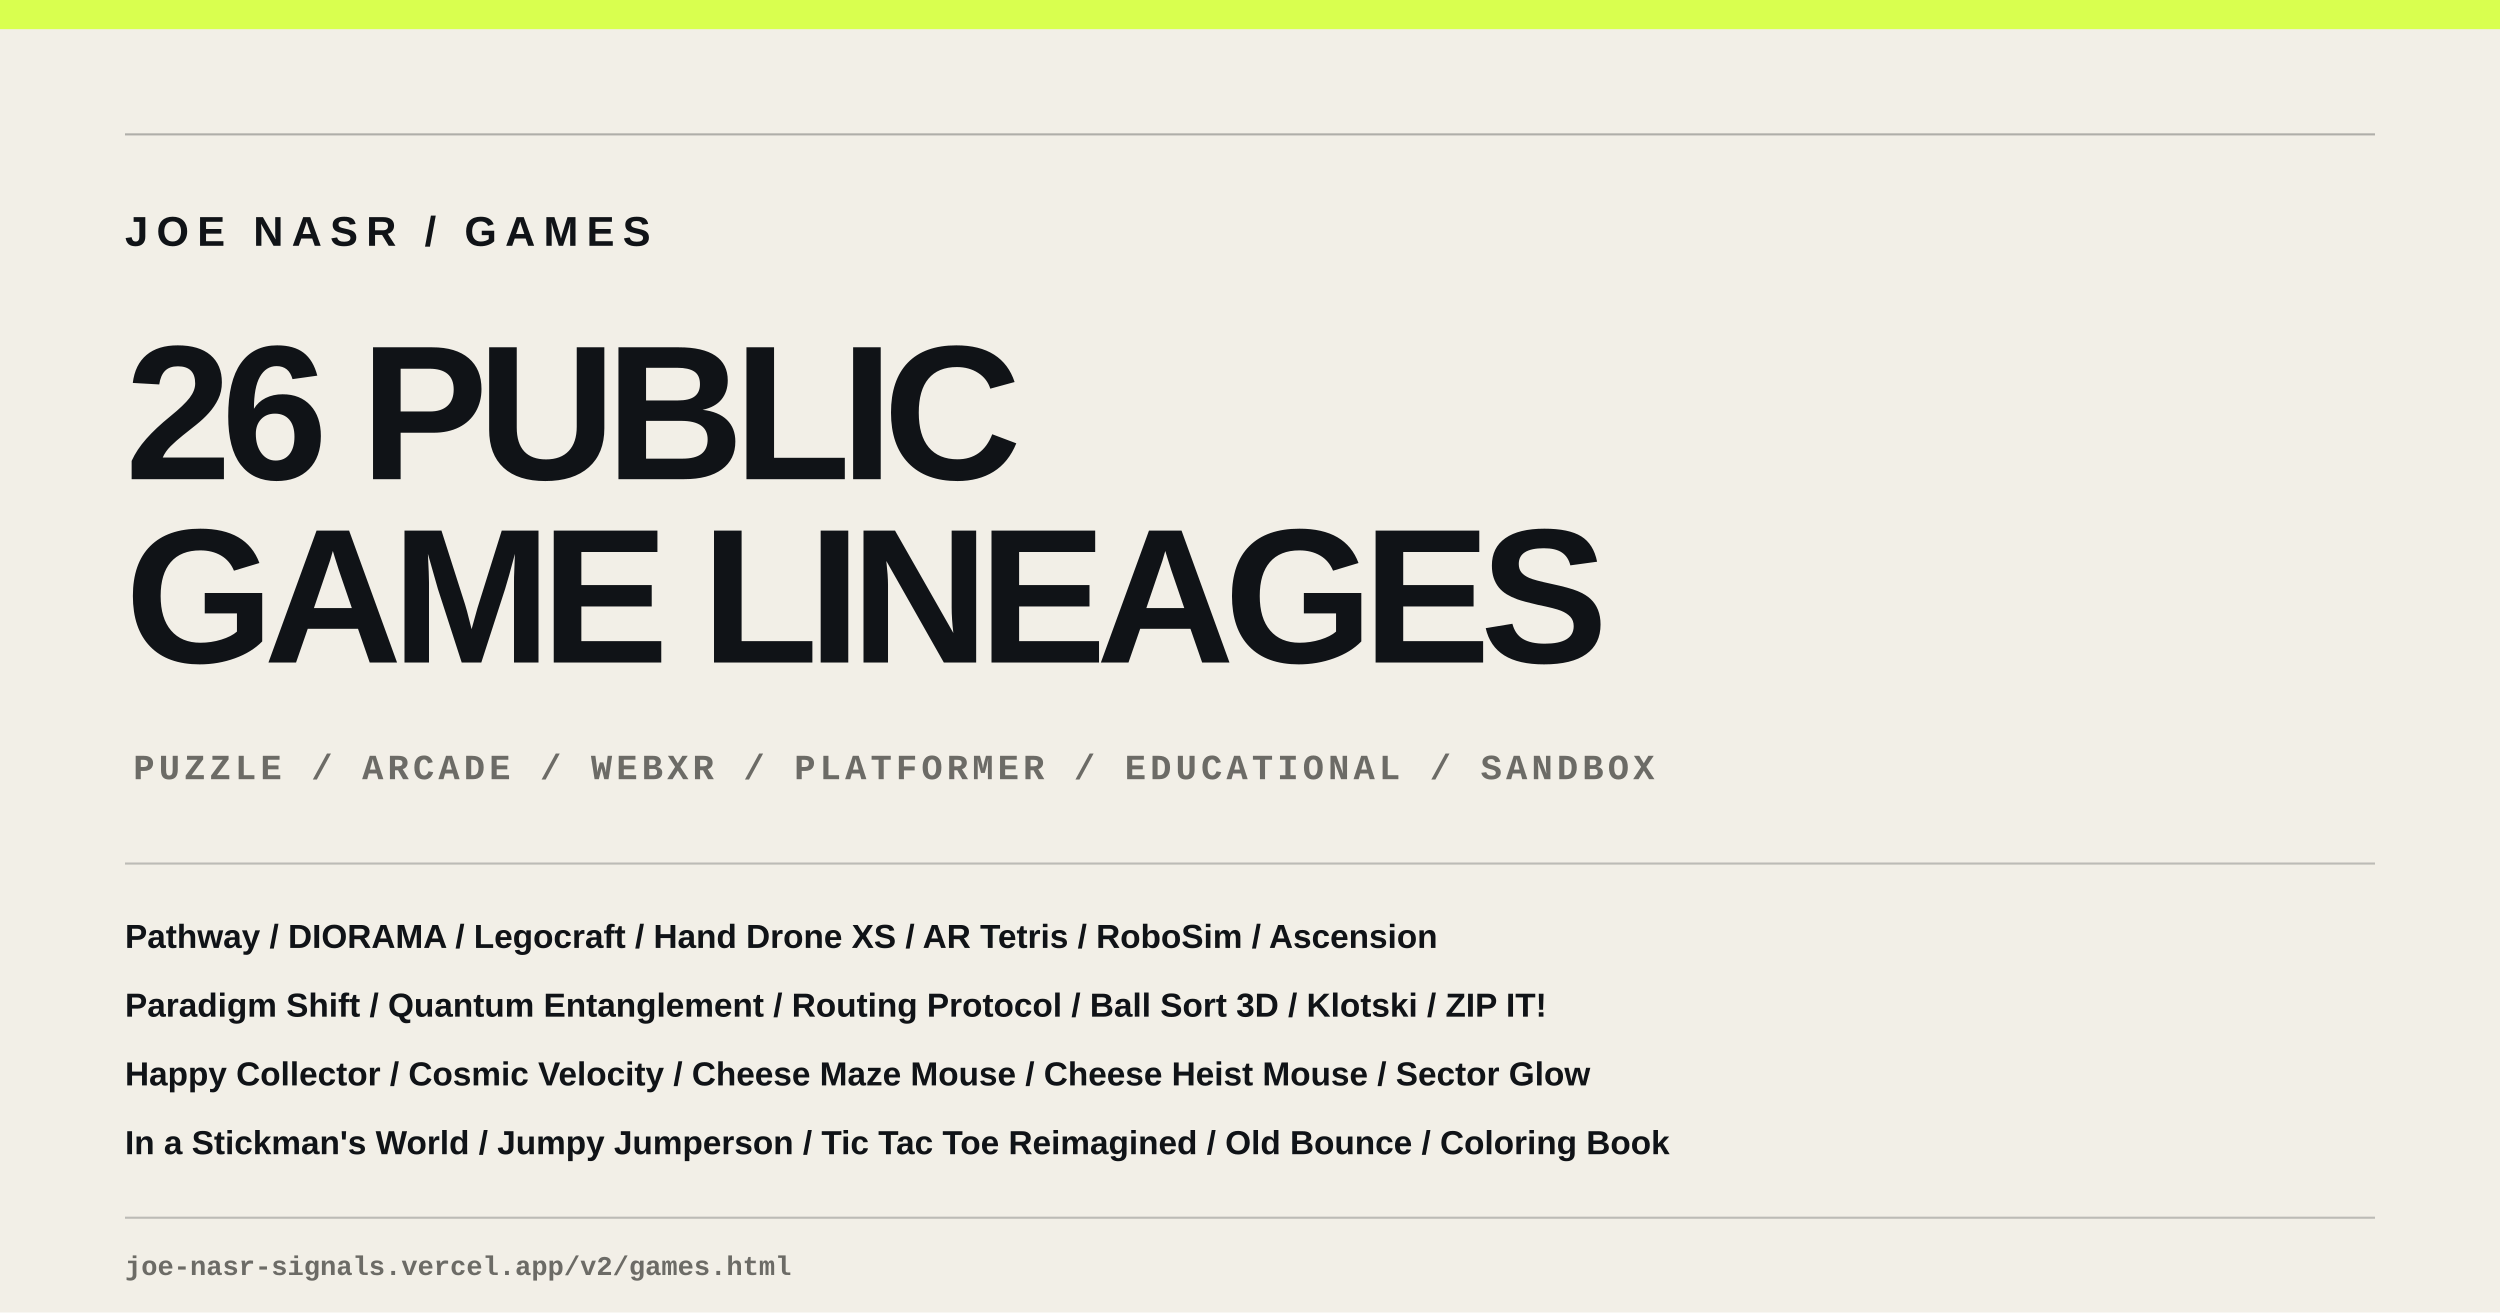
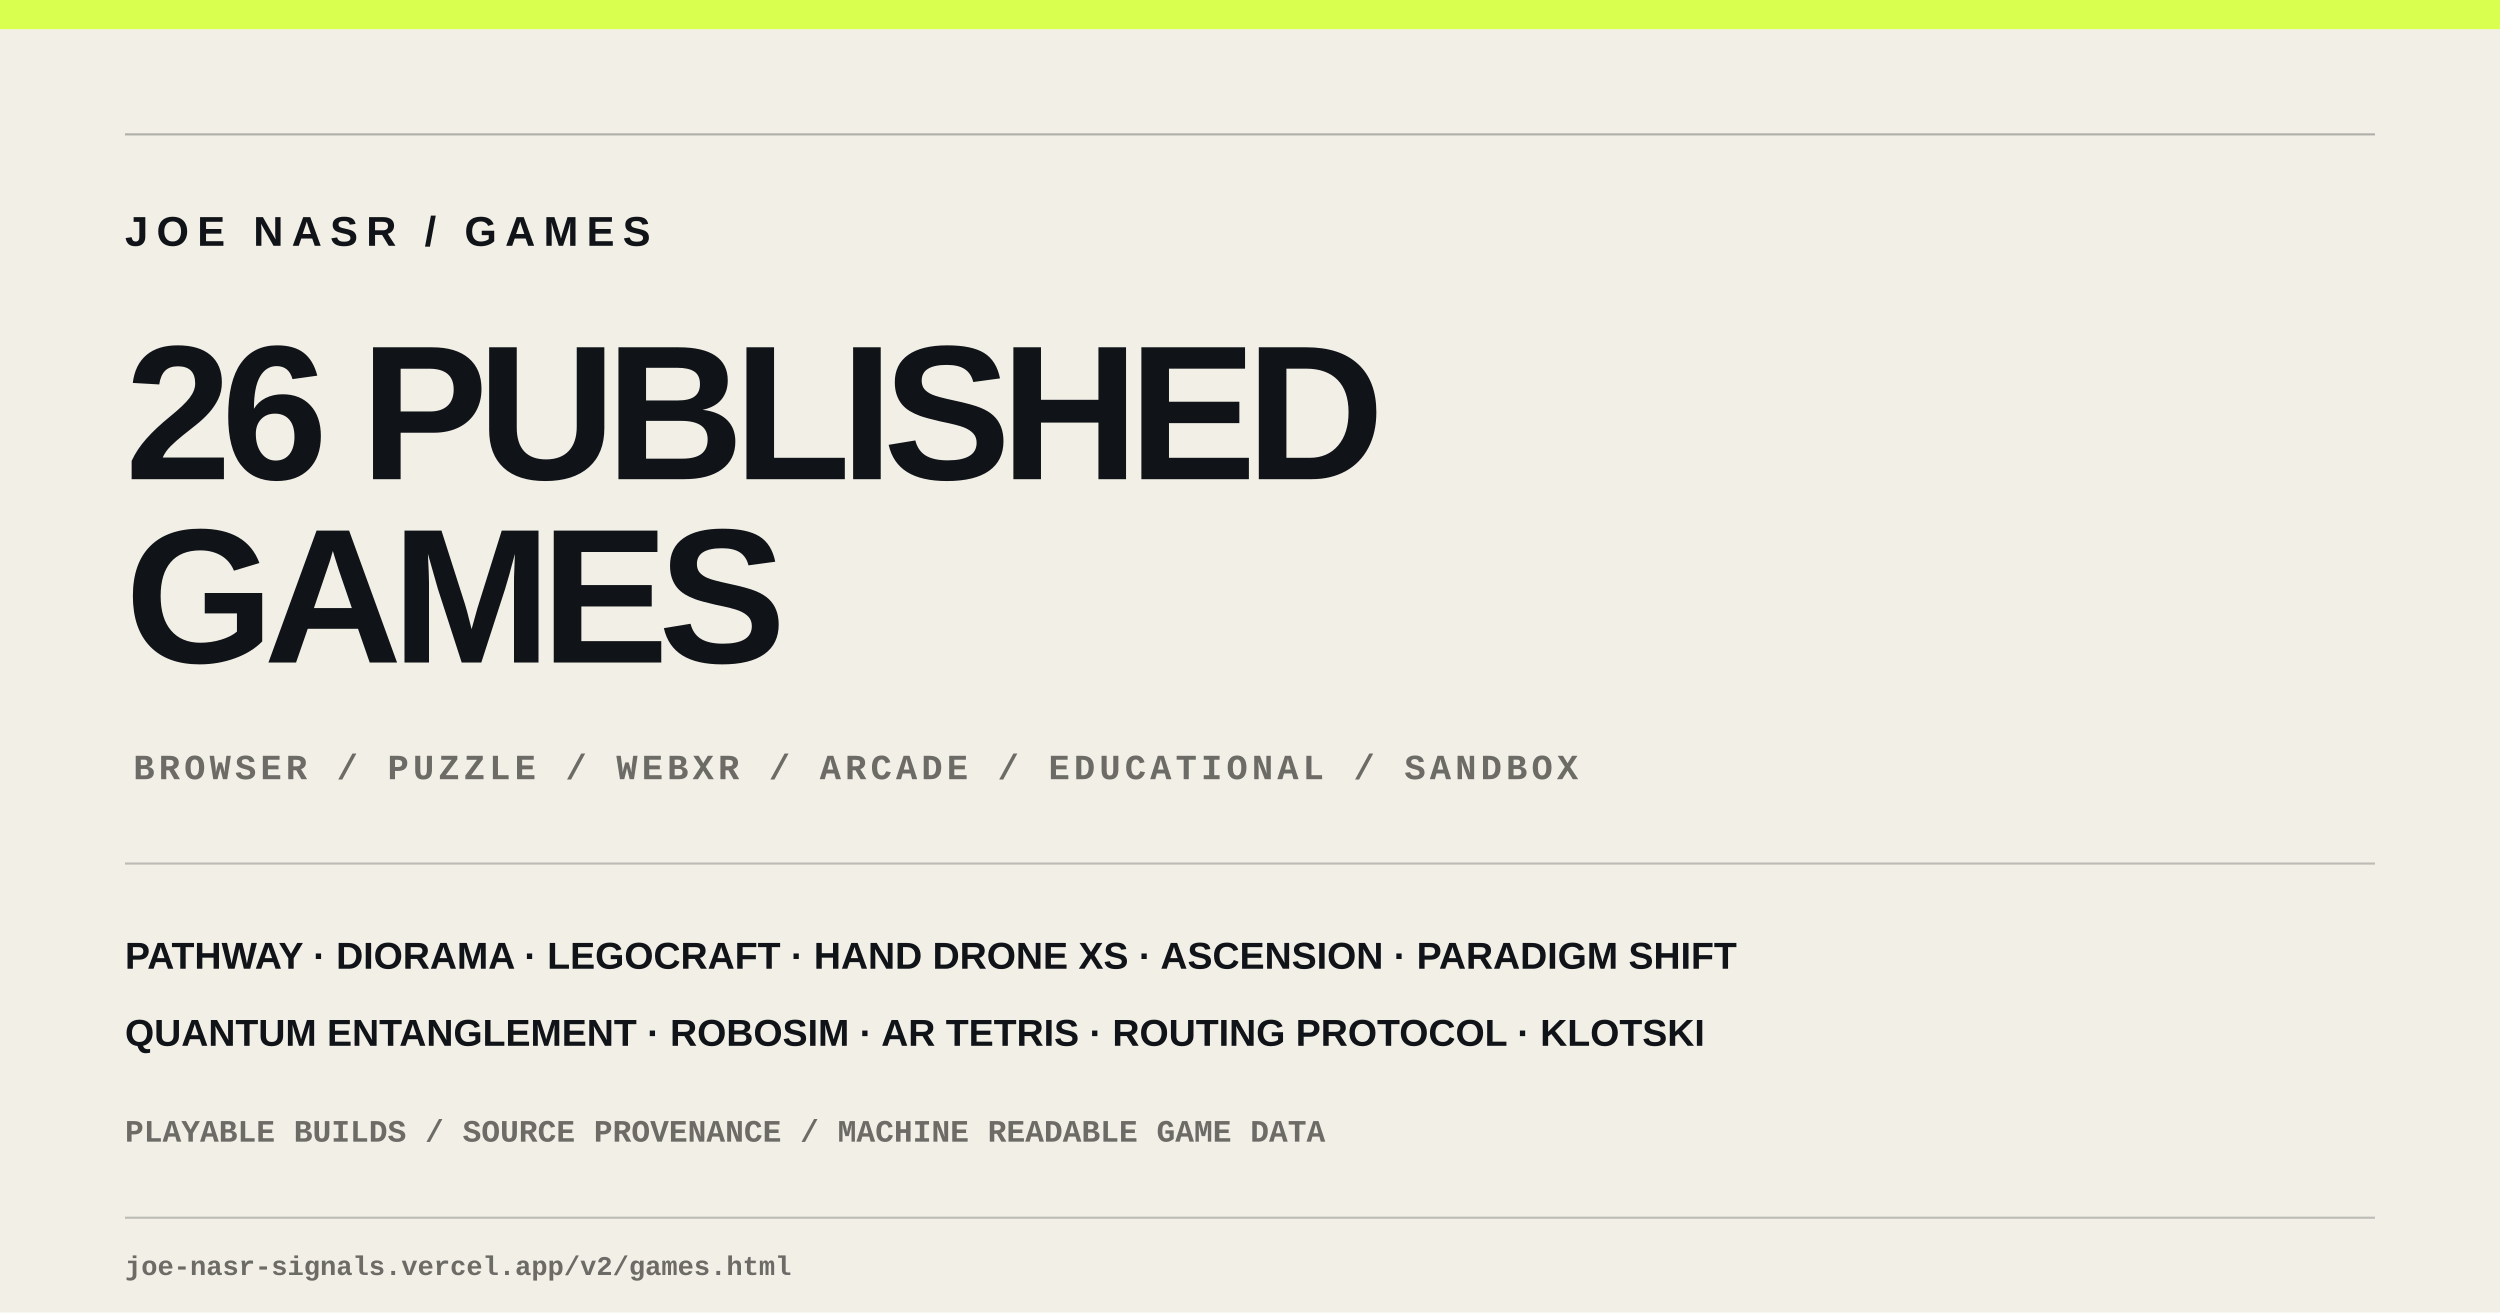
<svg xmlns="http://www.w3.org/2000/svg" width="1200" height="630" viewBox="0 0 1200 630" role="img" aria-labelledby="title desc">
  <rect width="1200" height="630" fill="#f2efe7" />
  <rect width="1200" height="14" fill="#d9ff4f" />
  <rect x="60" y="64" width="1080" height="1" fill="#101317" opacity=".3" />
  <text x="60" y="118" font-family="Arial,Helvetica,sans-serif" font-size="20" font-weight="800" letter-spacing="4" fill="#101317">JOE NASR / GAMES</text>
-   <text x="60" y="230" font-family="Arial,Helvetica,sans-serif" font-size="92" font-weight="900" letter-spacing="-5" fill="#101317">26 PUBLIC</text>
-   <text x="60" y="318" font-family="Arial,Helvetica,sans-serif" font-size="92" font-weight="900" letter-spacing="-5" fill="#101317">GAME LINEAGES</text>
-   <text x="64" y="374" font-family="Courier New,monospace" font-size="17" font-weight="700" letter-spacing="2" fill="#6c6b66">PUZZLE / ARCADE / WEBXR / PLATFORMER / EDUCATIONAL / SANDBOX</text>
+   <text x="60" y="230" font-family="Arial,Helvetica,sans-serif" font-size="92" font-weight="900" letter-spacing="-5" fill="#101317">26 PUBLISHED</text>
+   <text x="60" y="318" font-family="Arial,Helvetica,sans-serif" font-size="92" font-weight="900" letter-spacing="-5" fill="#101317">GAMES</text>
+   <text x="64" y="374" font-family="Courier New,monospace" font-size="17" font-weight="700" letter-spacing="2" fill="#6c6b66">BROWSER / PUZZLE / WEBXR / ARCADE / EDUCATIONAL / SANDBOX</text>
  <rect x="60" y="414" width="1080" height="1" fill="#101317" opacity=".24" />
-   <text x="60" y="455" font-family="Arial,Helvetica,sans-serif" font-size="16" font-weight="700" fill="#101317">Pathway / DIORAMA / Legocraft / Hand Drone XS / AR Tetris / RoboSim / Ascension</text>
-   <text x="60" y="488" font-family="Arial,Helvetica,sans-serif" font-size="16" font-weight="700" fill="#101317">Paradigm Shift / Quantum Entanglement / Routing Protocol / Ball Sort 3D / Klotski / ZIP IT!</text>
-   <text x="60" y="521" font-family="Arial,Helvetica,sans-serif" font-size="16" font-weight="700" fill="#101317">Happy Collector / Cosmic Velocity / Cheese Maze Mouse / Cheese Heist Mouse / Sector Glow</text>
-   <text x="60" y="554" font-family="Arial,Helvetica,sans-serif" font-size="16" font-weight="700" fill="#101317">In a Stickman's World / Jumpy Jumperson / Tic Tac Toe Reimagined / Old Bounce / Coloring Book</text>
+   <text x="60" y="465" font-family="Arial,Helvetica,sans-serif" font-size="18" font-weight="700" fill="#101317">PATHWAY · DIORAMA · LEGOCRAFT · HAND DRONE XS · ASCENSION · PARADIGM SHIFT</text>
+   <text x="60" y="502" font-family="Arial,Helvetica,sans-serif" font-size="18" font-weight="700" fill="#101317">QUANTUM ENTANGLEMENT · ROBOSIM · AR TETRIS · ROUTING PROTOCOL · KLOTSKI</text>
+   <text x="60" y="548" font-family="Courier New,monospace" font-size="15" font-weight="700" fill="#6c6b66">PLAYABLE BUILDS / SOURCE PROVENANCE / MACHINE READABLE GAME DATA</text>
  <rect x="60" y="584" width="1080" height="1" fill="#101317" opacity=".24" />
  <text x="60" y="612" font-family="Courier New,monospace" font-size="13" font-weight="700" fill="#6c6b66">joe-nasr-signals.vercel.app/v2/games.html</text>
</svg>
